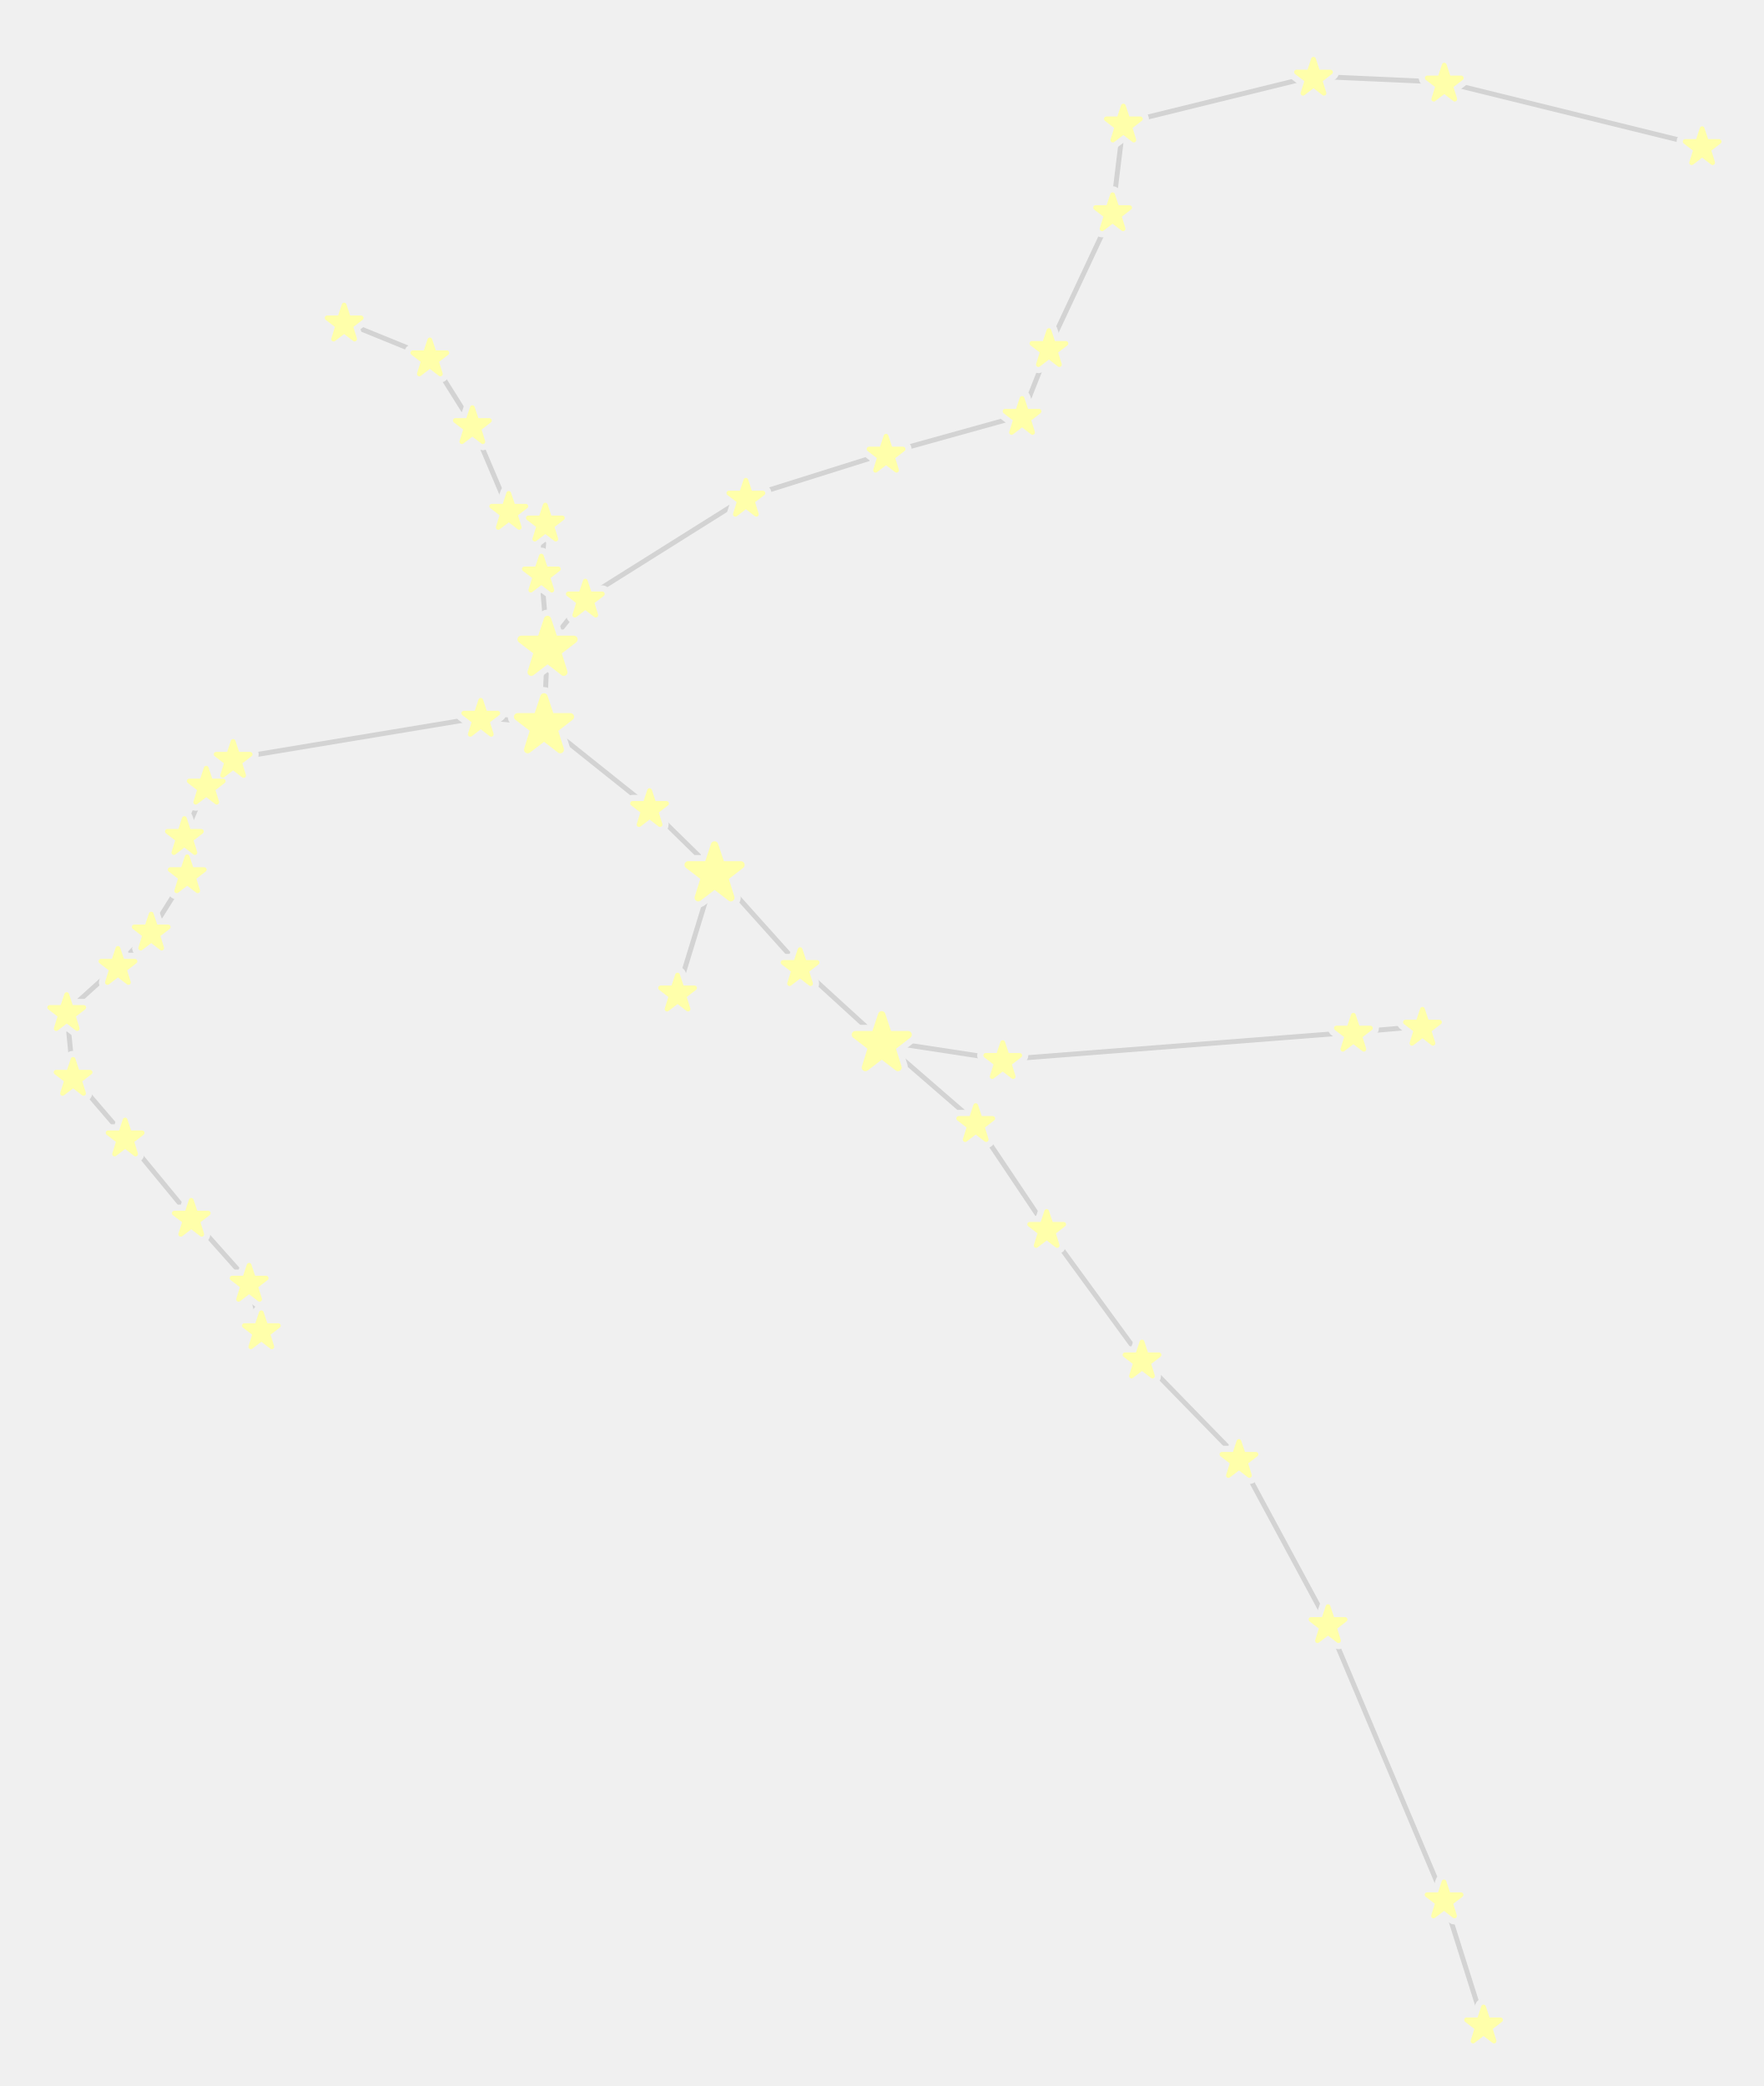
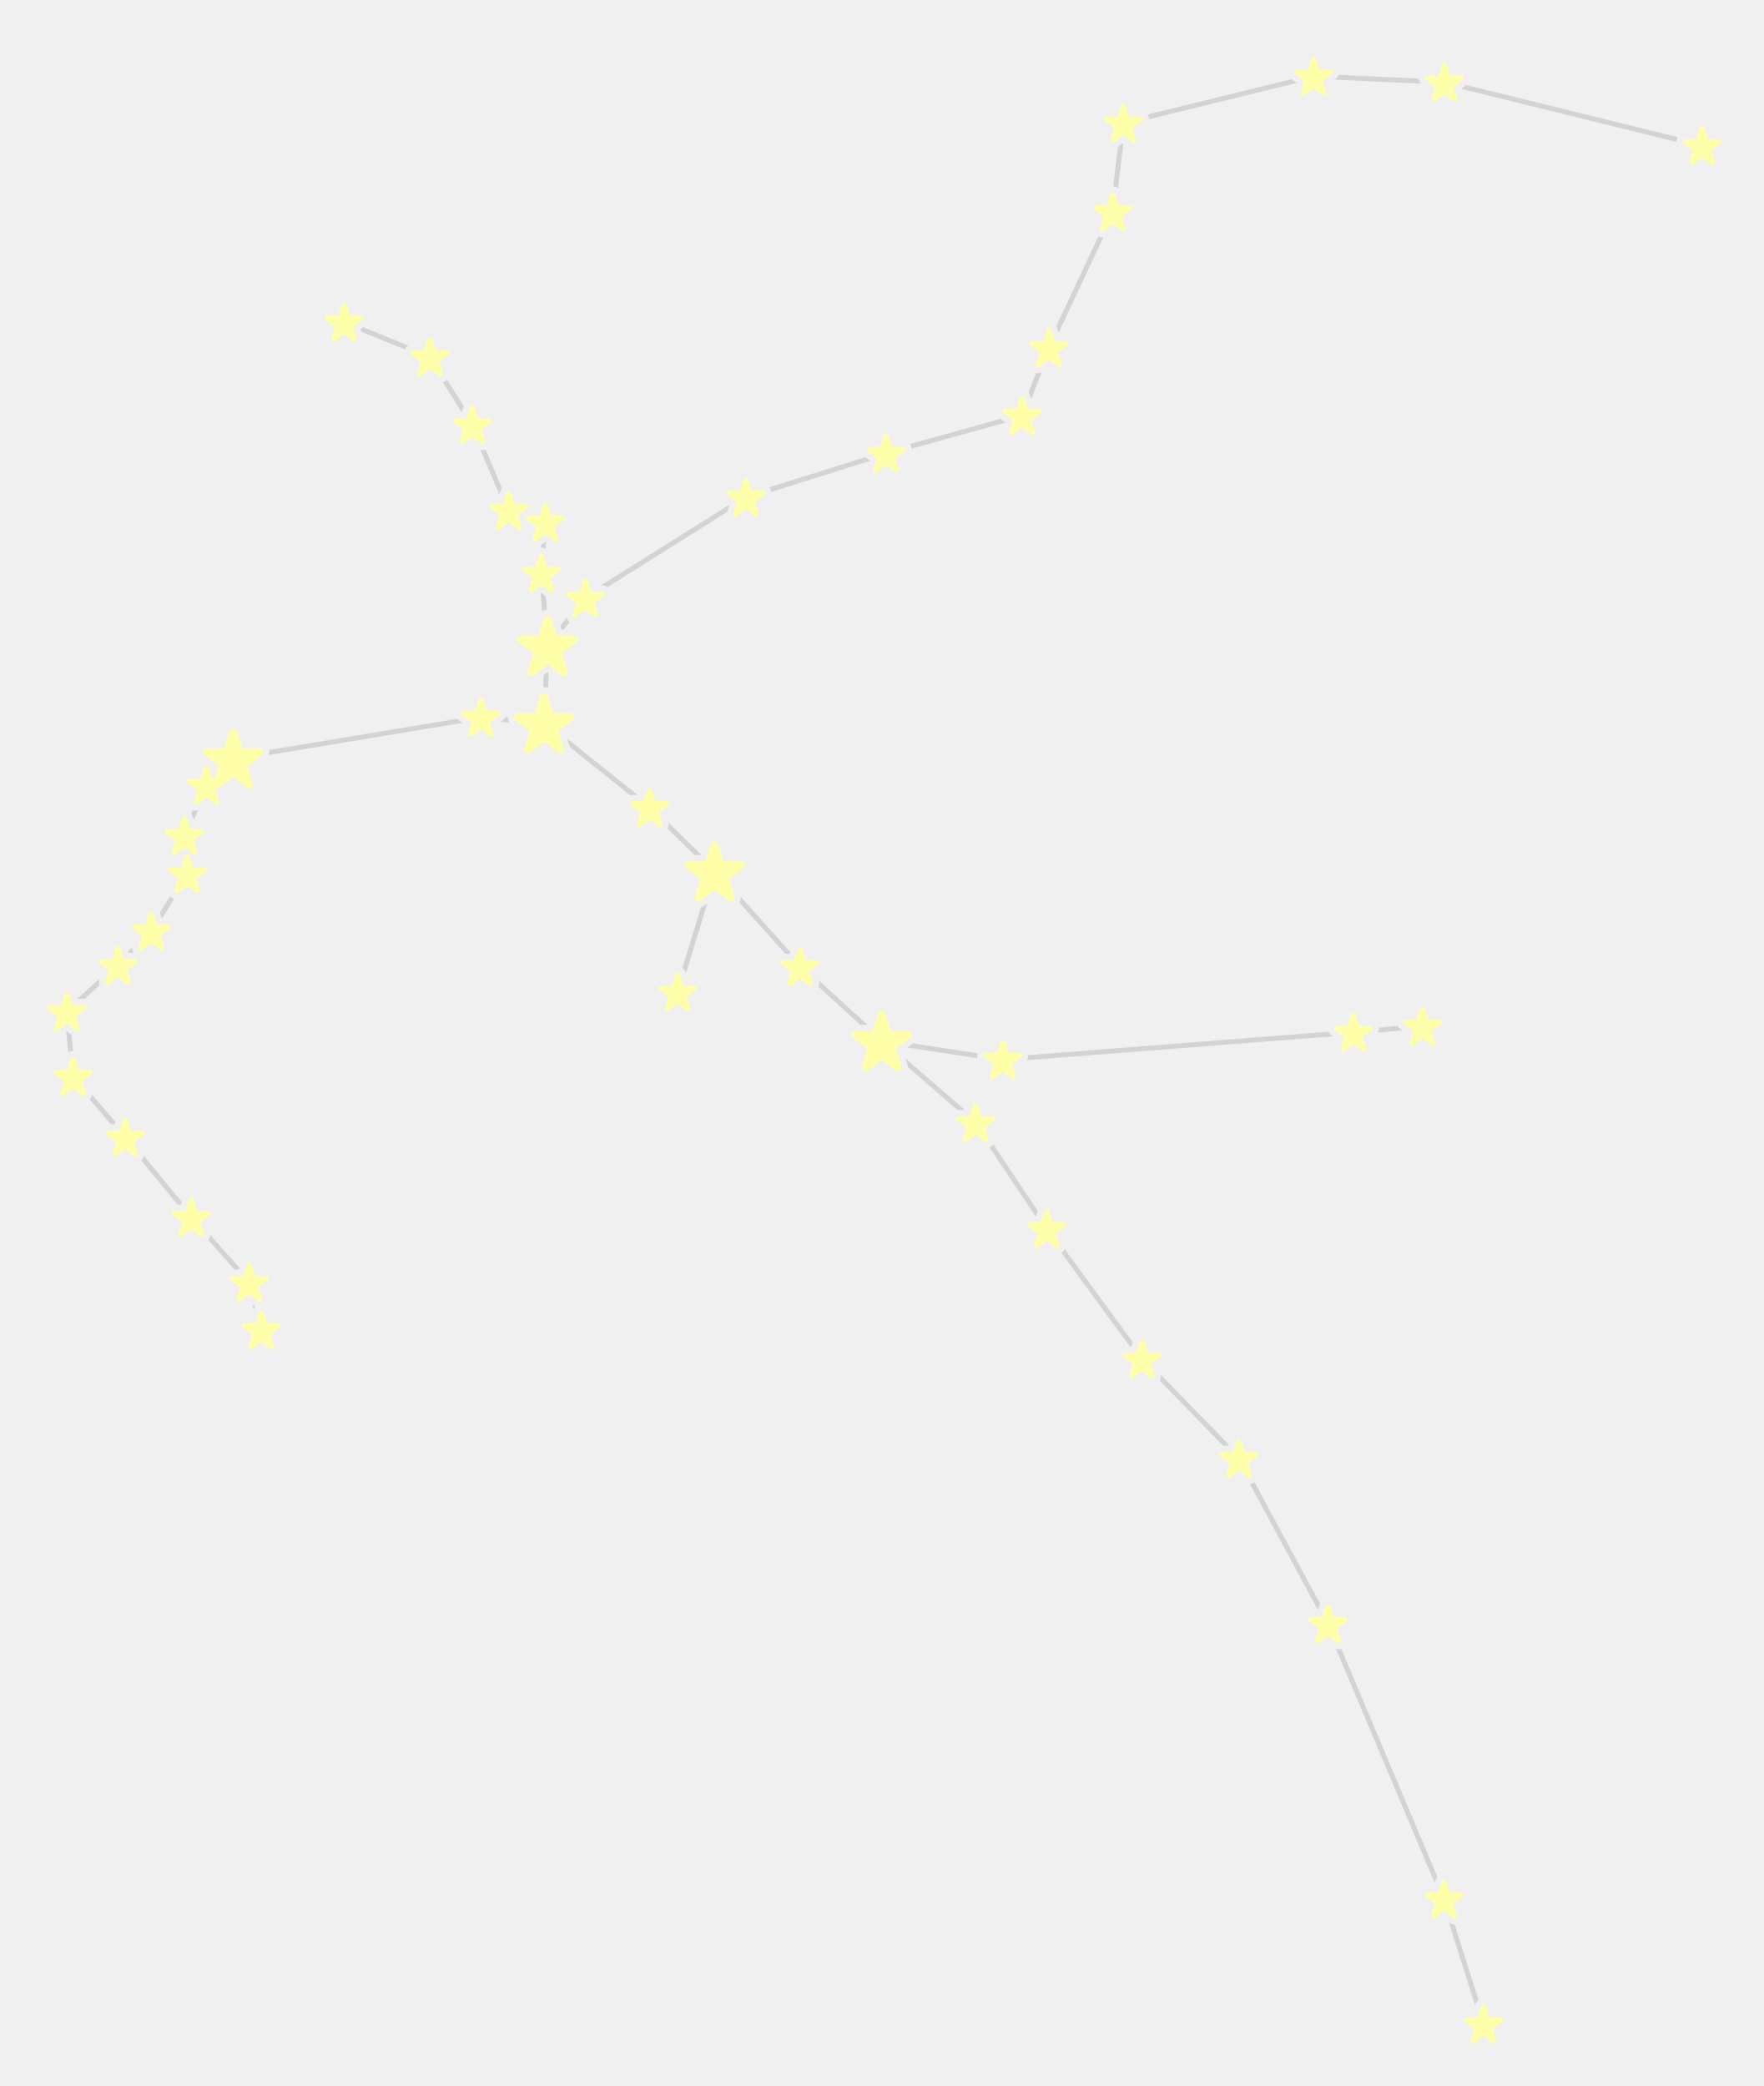
<svg xmlns="http://www.w3.org/2000/svg" width="3000" height="3548" viewBox="0 0 3000 3548">
  <defs>
    <path id="star" d="M100,39.332c0-3.332-2.636-6.029-5.935-6.169c0.004-0.012,0.004-0.024,0.009-0.035H65.461L55.863,4.341 c-0.004,0-0.009,0.001-0.014,0.001C55.058,1.833,52.738,0,49.967,0c-2.938,0-5.384,2.048-6.023,4.789 c-0.007-0.001-0.015,0-0.021-0.002l-9.45,28.341H6.336c-0.048-0.001-0.092-0.014-0.139-0.014C2.773,33.113,0,35.888,0,39.31 c0,1.884,0.857,3.55,2.185,4.687c-0.007,0.01-0.011,0.021-0.019,0.031L26.24,62.535l-8.961,28.683 c-0.364,0.789-0.582,1.659-0.582,2.587c0,3.422,2.775,6.195,6.198,6.195c1.405,0,2.687-0.484,3.727-1.272 c0.011,0.01,0.025,0.017,0.036,0.026L50.027,80.84l22.536,17.317C73.688,99.294,75.245,100,76.97,100 c3.424,0,6.198-2.773,6.198-6.195c0-0.748-0.154-1.456-0.397-2.121c0.016-0.002,0.029-0.01,0.045-0.012l-9.077-29.016l23.718-18.332 c-0.002-0.001-0.005-0.003-0.007-0.005C98.988,43.192,100,41.386,100,39.332z" />
    <mask id="gaps" maskUnits="userSpaceOnUse" x="0" y="0" width="3000" height="3548">
      <rect width="3000" height="3548" fill="#fff" />
      <g fill="#000" stroke="#000" stroke-linejoin="round">
        <use href="#star" transform="translate(2490.2 3409.6) scale(0.66)" stroke-width="31.82" />
        <use href="#star" transform="translate(2423 3196.8) scale(0.66)" stroke-width="31.82" />
        <use href="#star" transform="translate(2225.7 2728.6) scale(0.66)" stroke-width="31.82" />
        <use href="#star" transform="translate(2074.2 2447.7) scale(0.66)" stroke-width="31.82" />
        <use href="#star" transform="translate(1909.3 2278.5) scale(0.66)" stroke-width="31.82" />
        <use href="#star" transform="translate(411.5 2228.8) scale(0.66)" stroke-width="31.82" />
        <use href="#star" transform="translate(390.7 2148) scale(0.66)" stroke-width="31.82" />
        <use href="#star" transform="translate(1747.2 2056.5) scale(0.66)" stroke-width="31.82" />
        <use href="#star" transform="translate(292.3 2037.5) scale(0.66)" stroke-width="31.82" />
        <use href="#star" transform="translate(179.8 1900.9) scale(0.66)" stroke-width="31.82" />
        <use href="#star" transform="translate(1626.5 1876.4) scale(0.66)" stroke-width="31.82" />
        <use href="#star" transform="translate(91.3 1797.8) scale(0.66)" stroke-width="31.82" />
        <use href="#star" transform="translate(1672.4 1769.2) scale(0.66)" stroke-width="31.82" />
        <use href="#star" transform="translate(2268.8 1722.7) scale(0.66)" stroke-width="31.82" />
        <use href="#star" transform="translate(2386.3 1712.6) scale(0.66)" stroke-width="31.82" />
        <use href="#star" transform="translate(80.5 1687.6) scale(0.66)" stroke-width="31.82" />
        <use href="#star" transform="translate(1119.4 1654.4) scale(0.66)" stroke-width="31.82" />
        <use href="#star" transform="translate(1327.8 1611.1) scale(0.66)" stroke-width="31.82" />
        <use href="#star" transform="translate(167.6 1609.1) scale(0.66)" stroke-width="31.82" />
        <use href="#star" transform="translate(224.2 1550.7) scale(0.66)" stroke-width="31.82" />
        <use href="#star" transform="translate(285.4 1453.2) scale(0.66)" stroke-width="31.82" />
        <use href="#star" transform="translate(280.6 1388.2) scale(0.66)" stroke-width="31.82" />
        <use href="#star" transform="translate(1071.8 1340.6) scale(0.66)" stroke-width="31.82" />
        <use href="#star" transform="translate(317.8 1302.5) scale(0.66)" stroke-width="31.82" />
        <use href="#star" transform="translate(784.7 1187.1) scale(0.66)" stroke-width="31.82" />
        <use href="#star" transform="translate(962.5 984.3) scale(0.66)" stroke-width="31.82" />
        <use href="#star" transform="translate(887.7 941.8) scale(0.66)" stroke-width="31.82" />
        <use href="#star" transform="translate(894.5 855) scale(0.66)" stroke-width="31.82" />
        <use href="#star" transform="translate(832.3 835.1) scale(0.66)" stroke-width="31.82" />
        <use href="#star" transform="translate(1235.6 812.8) scale(0.66)" stroke-width="31.82" />
        <use href="#star" transform="translate(1474 737.9) scale(0.66)" stroke-width="31.82" />
        <use href="#star" transform="translate(770.4 689.3) scale(0.66)" stroke-width="31.82" />
        <use href="#star" transform="translate(1705.3 673.6) scale(0.66)" stroke-width="31.82" />
        <use href="#star" transform="translate(698.1 574.1) scale(0.66)" stroke-width="31.82" />
        <use href="#star" transform="translate(1751 558.2) scale(0.66)" stroke-width="31.82" />
        <use href="#star" transform="translate(552.3 514.8) scale(0.66)" stroke-width="31.82" />
        <use href="#star" transform="translate(1859.3 327.2) scale(0.66)" stroke-width="31.82" />
        <use href="#star" transform="translate(2862 214.8) scale(0.66)" stroke-width="31.82" />
        <use href="#star" transform="translate(1877.6 176.3) scale(0.66)" stroke-width="31.82" />
        <use href="#star" transform="translate(2423.4 106.7) scale(0.66)" stroke-width="31.82" />
        <use href="#star" transform="translate(2201 96.7) scale(0.66)" stroke-width="31.82" />
        <use href="#star" transform="translate(1448.5 1719.7) scale(1.023)" stroke-width="20.53" />
        <use href="#star" transform="translate(1164.2 1430.9) scale(1.023)" stroke-width="20.53" />
-         <use href="#star" transform="translate(363.5 1257) scale(0.66)" stroke-width="31.82" />
+         <use href="#star" transform="translate(345.3 1238.9) scale(1.023)" stroke-width="20.53" />
        <use href="#star" transform="translate(874.1 1179) scale(1.023)" stroke-width="20.53" />
        <use href="#star" transform="translate(880.1 1047.3) scale(1.023)" stroke-width="20.53" />
      </g>
    </mask>
  </defs>
  <g mask="url(#gaps)" fill="none" stroke="#d3d3d3" stroke-width="8.4" stroke-linecap="round" stroke-linejoin="round">
    <path d="M925.2 1230.1 L817.7 1220.1" />
    <path d="M313.6 1421.2 L318.4 1486.2" />
    <path d="M318.4 1486.2 L257.2 1583.7" />
    <path d="M2895 247.8 L2456.4 139.7" />
    <path d="M920.7 974.8 L927.5 888" />
    <path d="M1499.6 1770.8 L1659.5 1909.4" />
    <path d="M1499.6 1770.8 L1360.8 1644.1" />
    <path d="M2523.2 3442.6 L2456 3229.8" />
    <path d="M1499.6 1770.8 L1705.4 1802.2" />
    <path d="M313.6 1421.2 L350.8 1335.5" />
    <path d="M124.3 1830.8 L212.8 1933.9" />
    <path d="M1215.4 1482 L1104.8 1373.6" />
    <path d="M1215.4 1482 L1152.4 1687.4" />
    <path d="M1892.3 360.2 L1784 591.2" />
    <path d="M200.6 1642.1 L113.5 1720.6" />
    <path d="M124.3 1830.8 L113.5 1720.6" />
    <path d="M927.5 888 L865.3 868.1" />
    <path d="M731.1 607.1 L585.3 547.8" />
    <path d="M2419.3 1745.6 L2301.8 1755.7" />
    <path d="M2107.2 2480.7 L1942.3 2311.5" />
    <path d="M2107.2 2480.7 L2258.7 2761.6" />
    <path d="M1104.8 1373.6 L925.2 1230.1" />
    <path d="M200.6 1642.1 L257.2 1583.7" />
    <path d="M1507 770.9 L1268.6 845.8" />
    <path d="M925.2 1230.1 L931.3 1098.5" />
    <path d="M920.7 974.8 L931.3 1098.5" />
    <path d="M444.5 2261.8 L423.7 2181" />
    <path d="M2456 3229.8 L2258.7 2761.6" />
    <path d="M396.5 1290 L350.8 1335.5" />
    <path d="M865.3 868.1 L803.4 722.3" />
    <path d="M1892.3 360.2 L1910.6 209.3" />
    <path d="M1268.6 845.8 L995.5 1017.3" />
    <path d="M2456.4 139.7 L2234 129.7" />
    <path d="M1784 591.2 L1738.3 706.6" />
    <path d="M1910.6 209.3 L2234 129.7" />
    <path d="M731.1 607.1 L803.4 722.3" />
    <path d="M931.3 1098.5 L995.5 1017.3" />
    <path d="M1215.4 1482 L1360.8 1644.1" />
    <path d="M325.3 2070.5 L423.7 2181" />
    <path d="M1659.5 1909.4 L1780.2 2089.5" />
    <path d="M1780.2 2089.5 L1942.3 2311.5" />
    <path d="M325.3 2070.5 L212.8 1933.9" />
    <path d="M1507 770.9 L1738.3 706.6" />
    <path d="M1705.4 1802.2 L2301.8 1755.7" />
    <path d="M396.5 1290 L817.7 1220.1" />
  </g>
  <g fill="#ffffaa">
    <use href="#star" transform="translate(2490.2 3409.6) scale(0.66)" />
    <use href="#star" transform="translate(2423 3196.8) scale(0.66)" />
    <use href="#star" transform="translate(2225.7 2728.6) scale(0.66)" />
    <use href="#star" transform="translate(2074.2 2447.7) scale(0.66)" />
    <use href="#star" transform="translate(1909.3 2278.5) scale(0.66)" />
    <use href="#star" transform="translate(411.5 2228.8) scale(0.66)" />
    <use href="#star" transform="translate(390.7 2148) scale(0.66)" />
    <use href="#star" transform="translate(1747.2 2056.5) scale(0.66)" />
    <use href="#star" transform="translate(292.3 2037.5) scale(0.66)" />
    <use href="#star" transform="translate(179.8 1900.9) scale(0.66)" />
    <use href="#star" transform="translate(1626.5 1876.4) scale(0.66)" />
    <use href="#star" transform="translate(91.3 1797.8) scale(0.66)" />
    <use href="#star" transform="translate(1672.4 1769.2) scale(0.66)" />
    <use href="#star" transform="translate(2268.8 1722.7) scale(0.66)" />
    <use href="#star" transform="translate(2386.3 1712.6) scale(0.66)" />
    <use href="#star" transform="translate(80.5 1687.6) scale(0.66)" />
    <use href="#star" transform="translate(1119.4 1654.4) scale(0.66)" />
    <use href="#star" transform="translate(1327.8 1611.1) scale(0.66)" />
    <use href="#star" transform="translate(167.6 1609.1) scale(0.66)" />
    <use href="#star" transform="translate(224.2 1550.7) scale(0.66)" />
    <use href="#star" transform="translate(285.4 1453.2) scale(0.66)" />
    <use href="#star" transform="translate(280.6 1388.2) scale(0.66)" />
    <use href="#star" transform="translate(1071.8 1340.6) scale(0.66)" />
    <use href="#star" transform="translate(317.8 1302.5) scale(0.66)" />
    <use href="#star" transform="translate(784.7 1187.1) scale(0.66)" />
    <use href="#star" transform="translate(962.5 984.3) scale(0.66)" />
    <use href="#star" transform="translate(887.7 941.8) scale(0.66)" />
    <use href="#star" transform="translate(894.5 855) scale(0.66)" />
    <use href="#star" transform="translate(832.3 835.1) scale(0.66)" />
    <use href="#star" transform="translate(1235.6 812.8) scale(0.66)" />
    <use href="#star" transform="translate(1474 737.9) scale(0.66)" />
    <use href="#star" transform="translate(770.4 689.3) scale(0.66)" />
    <use href="#star" transform="translate(1705.3 673.6) scale(0.66)" />
    <use href="#star" transform="translate(698.1 574.1) scale(0.66)" />
    <use href="#star" transform="translate(1751 558.2) scale(0.66)" />
    <use href="#star" transform="translate(552.3 514.8) scale(0.66)" />
    <use href="#star" transform="translate(1859.3 327.2) scale(0.66)" />
    <use href="#star" transform="translate(2862 214.8) scale(0.66)" />
    <use href="#star" transform="translate(1877.6 176.3) scale(0.66)" />
    <use href="#star" transform="translate(2423.4 106.7) scale(0.66)" />
    <use href="#star" transform="translate(2201 96.7) scale(0.66)" />
    <use href="#star" transform="translate(1448.5 1719.7) scale(1.023)" />
    <use href="#star" transform="translate(1164.2 1430.9) scale(1.023)" />
-     <use href="#star" transform="translate(363.5 1257) scale(0.66)" />
+     <use href="#star" transform="translate(345.3 1238.9) scale(1.023)" />
    <use href="#star" transform="translate(874.1 1179) scale(1.023)" />
    <use href="#star" transform="translate(880.1 1047.3) scale(1.023)" />
  </g>
</svg>
